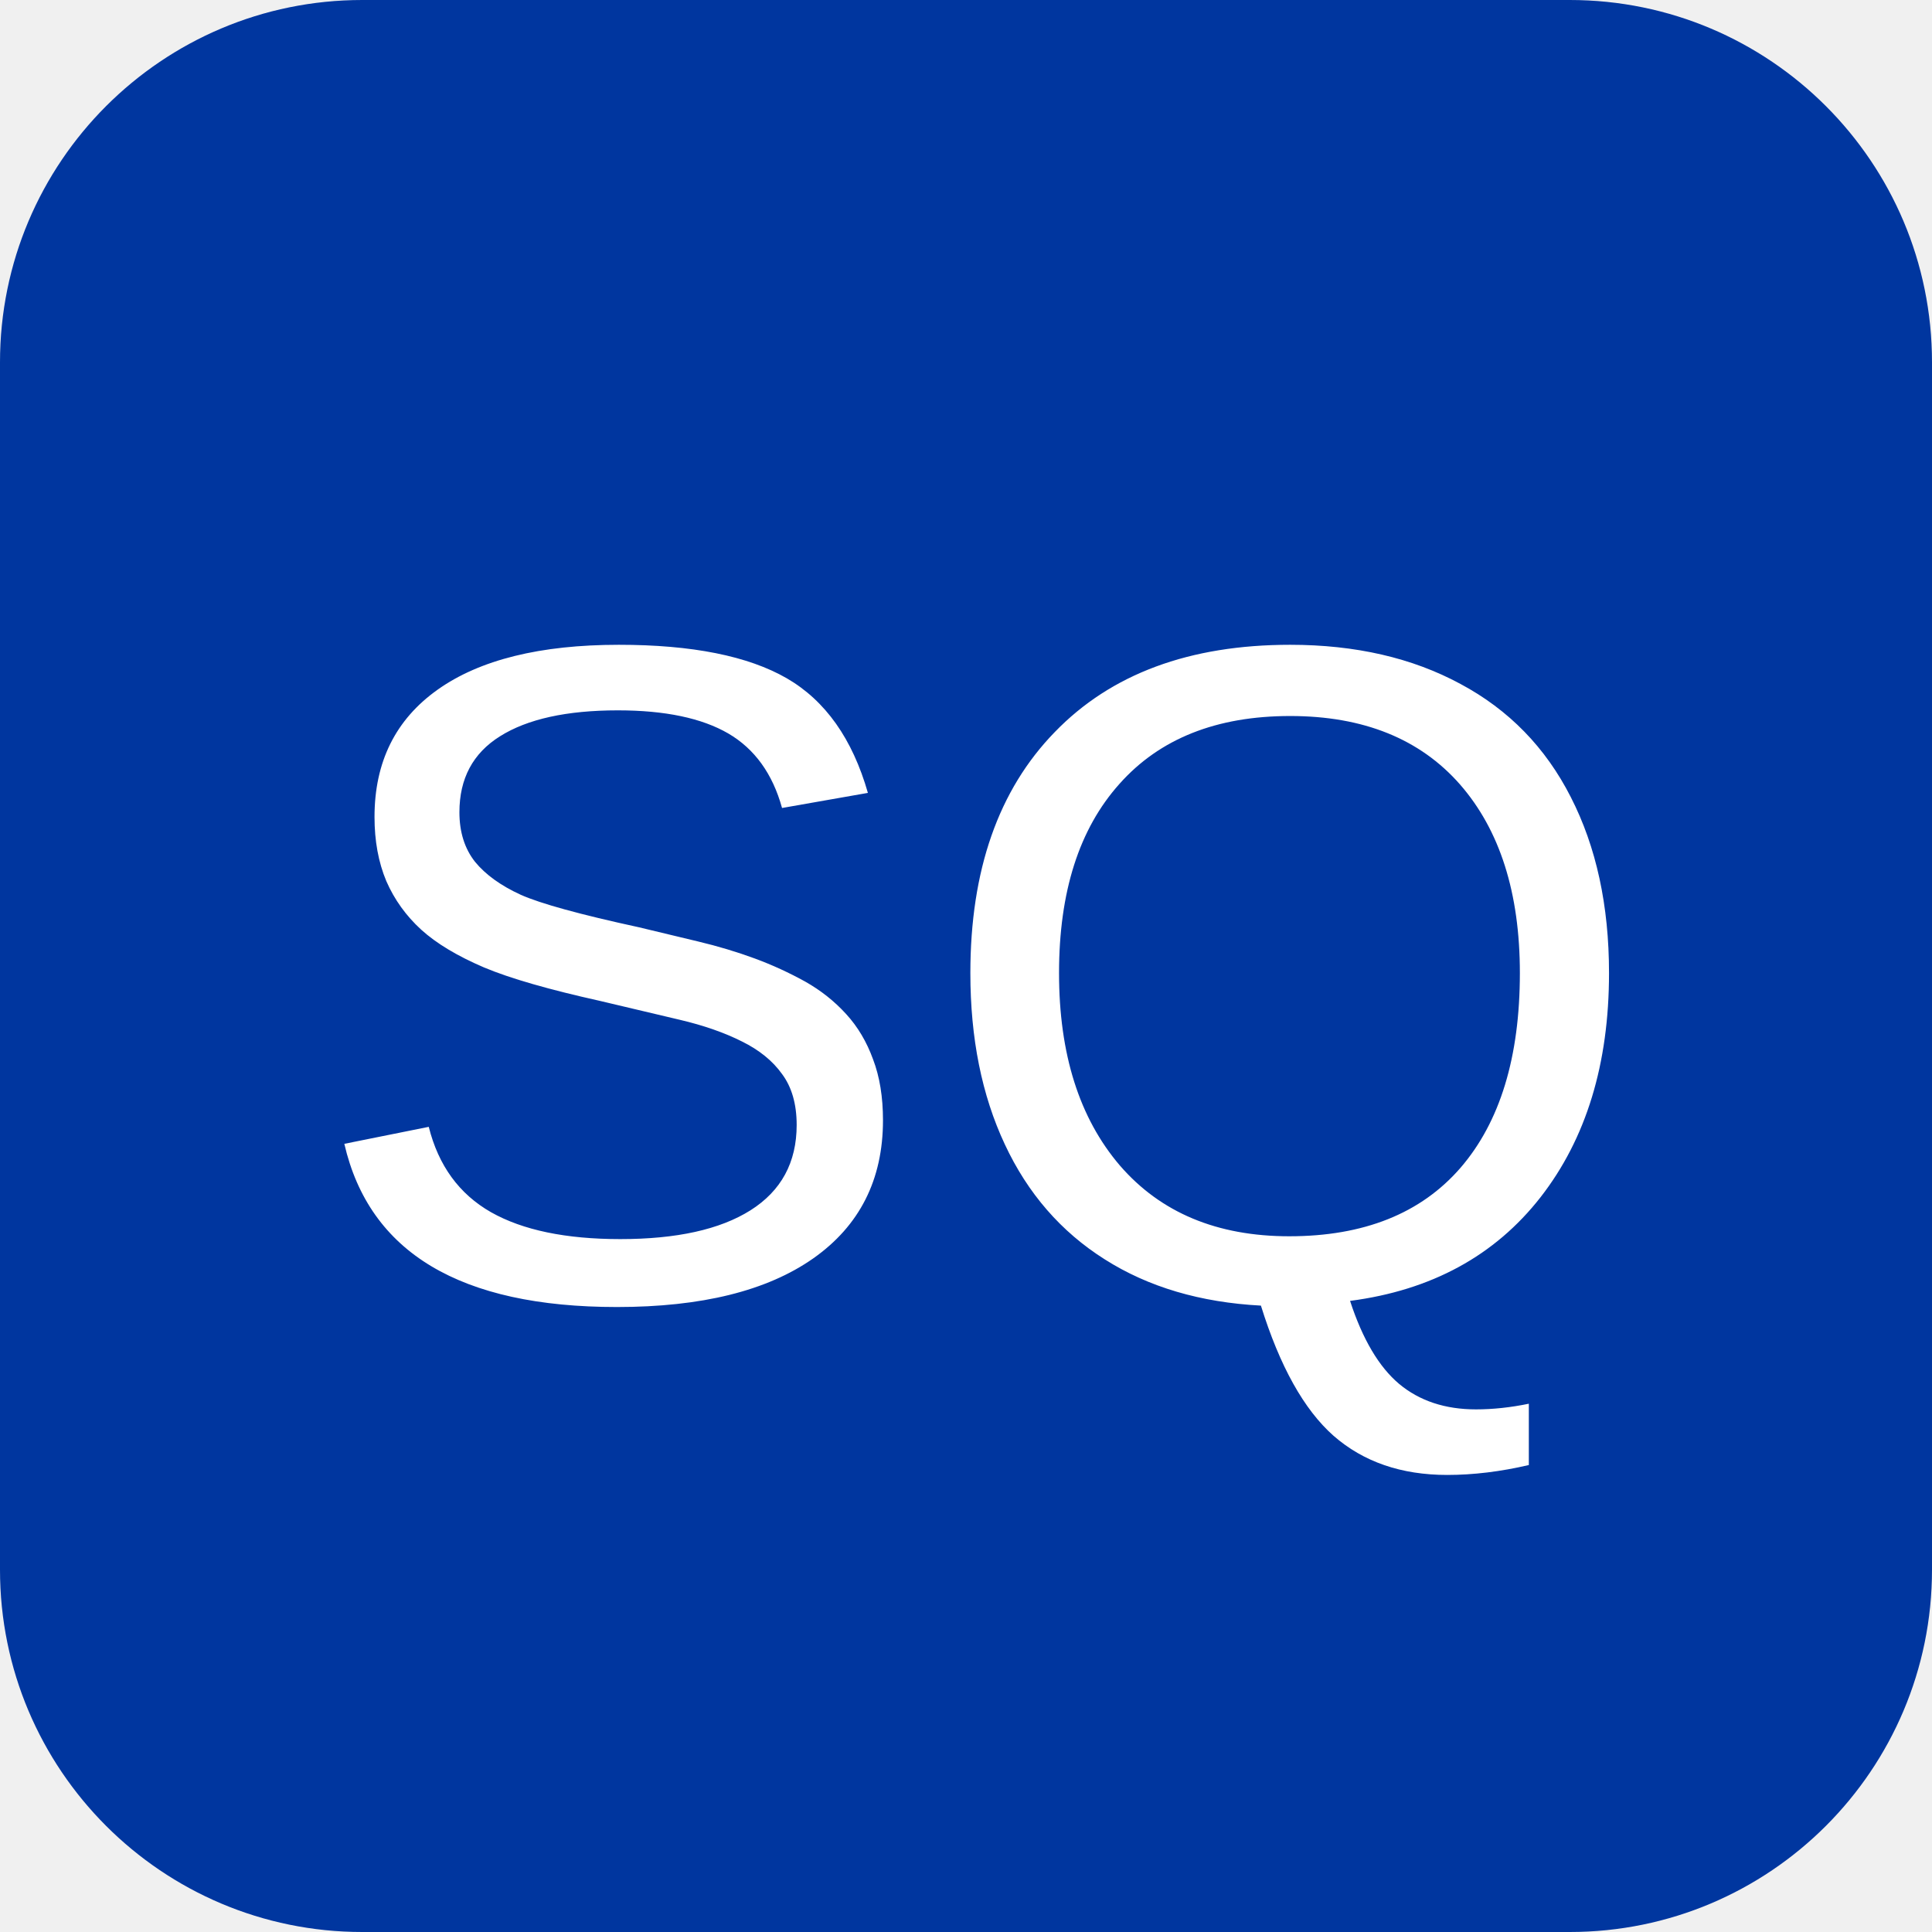
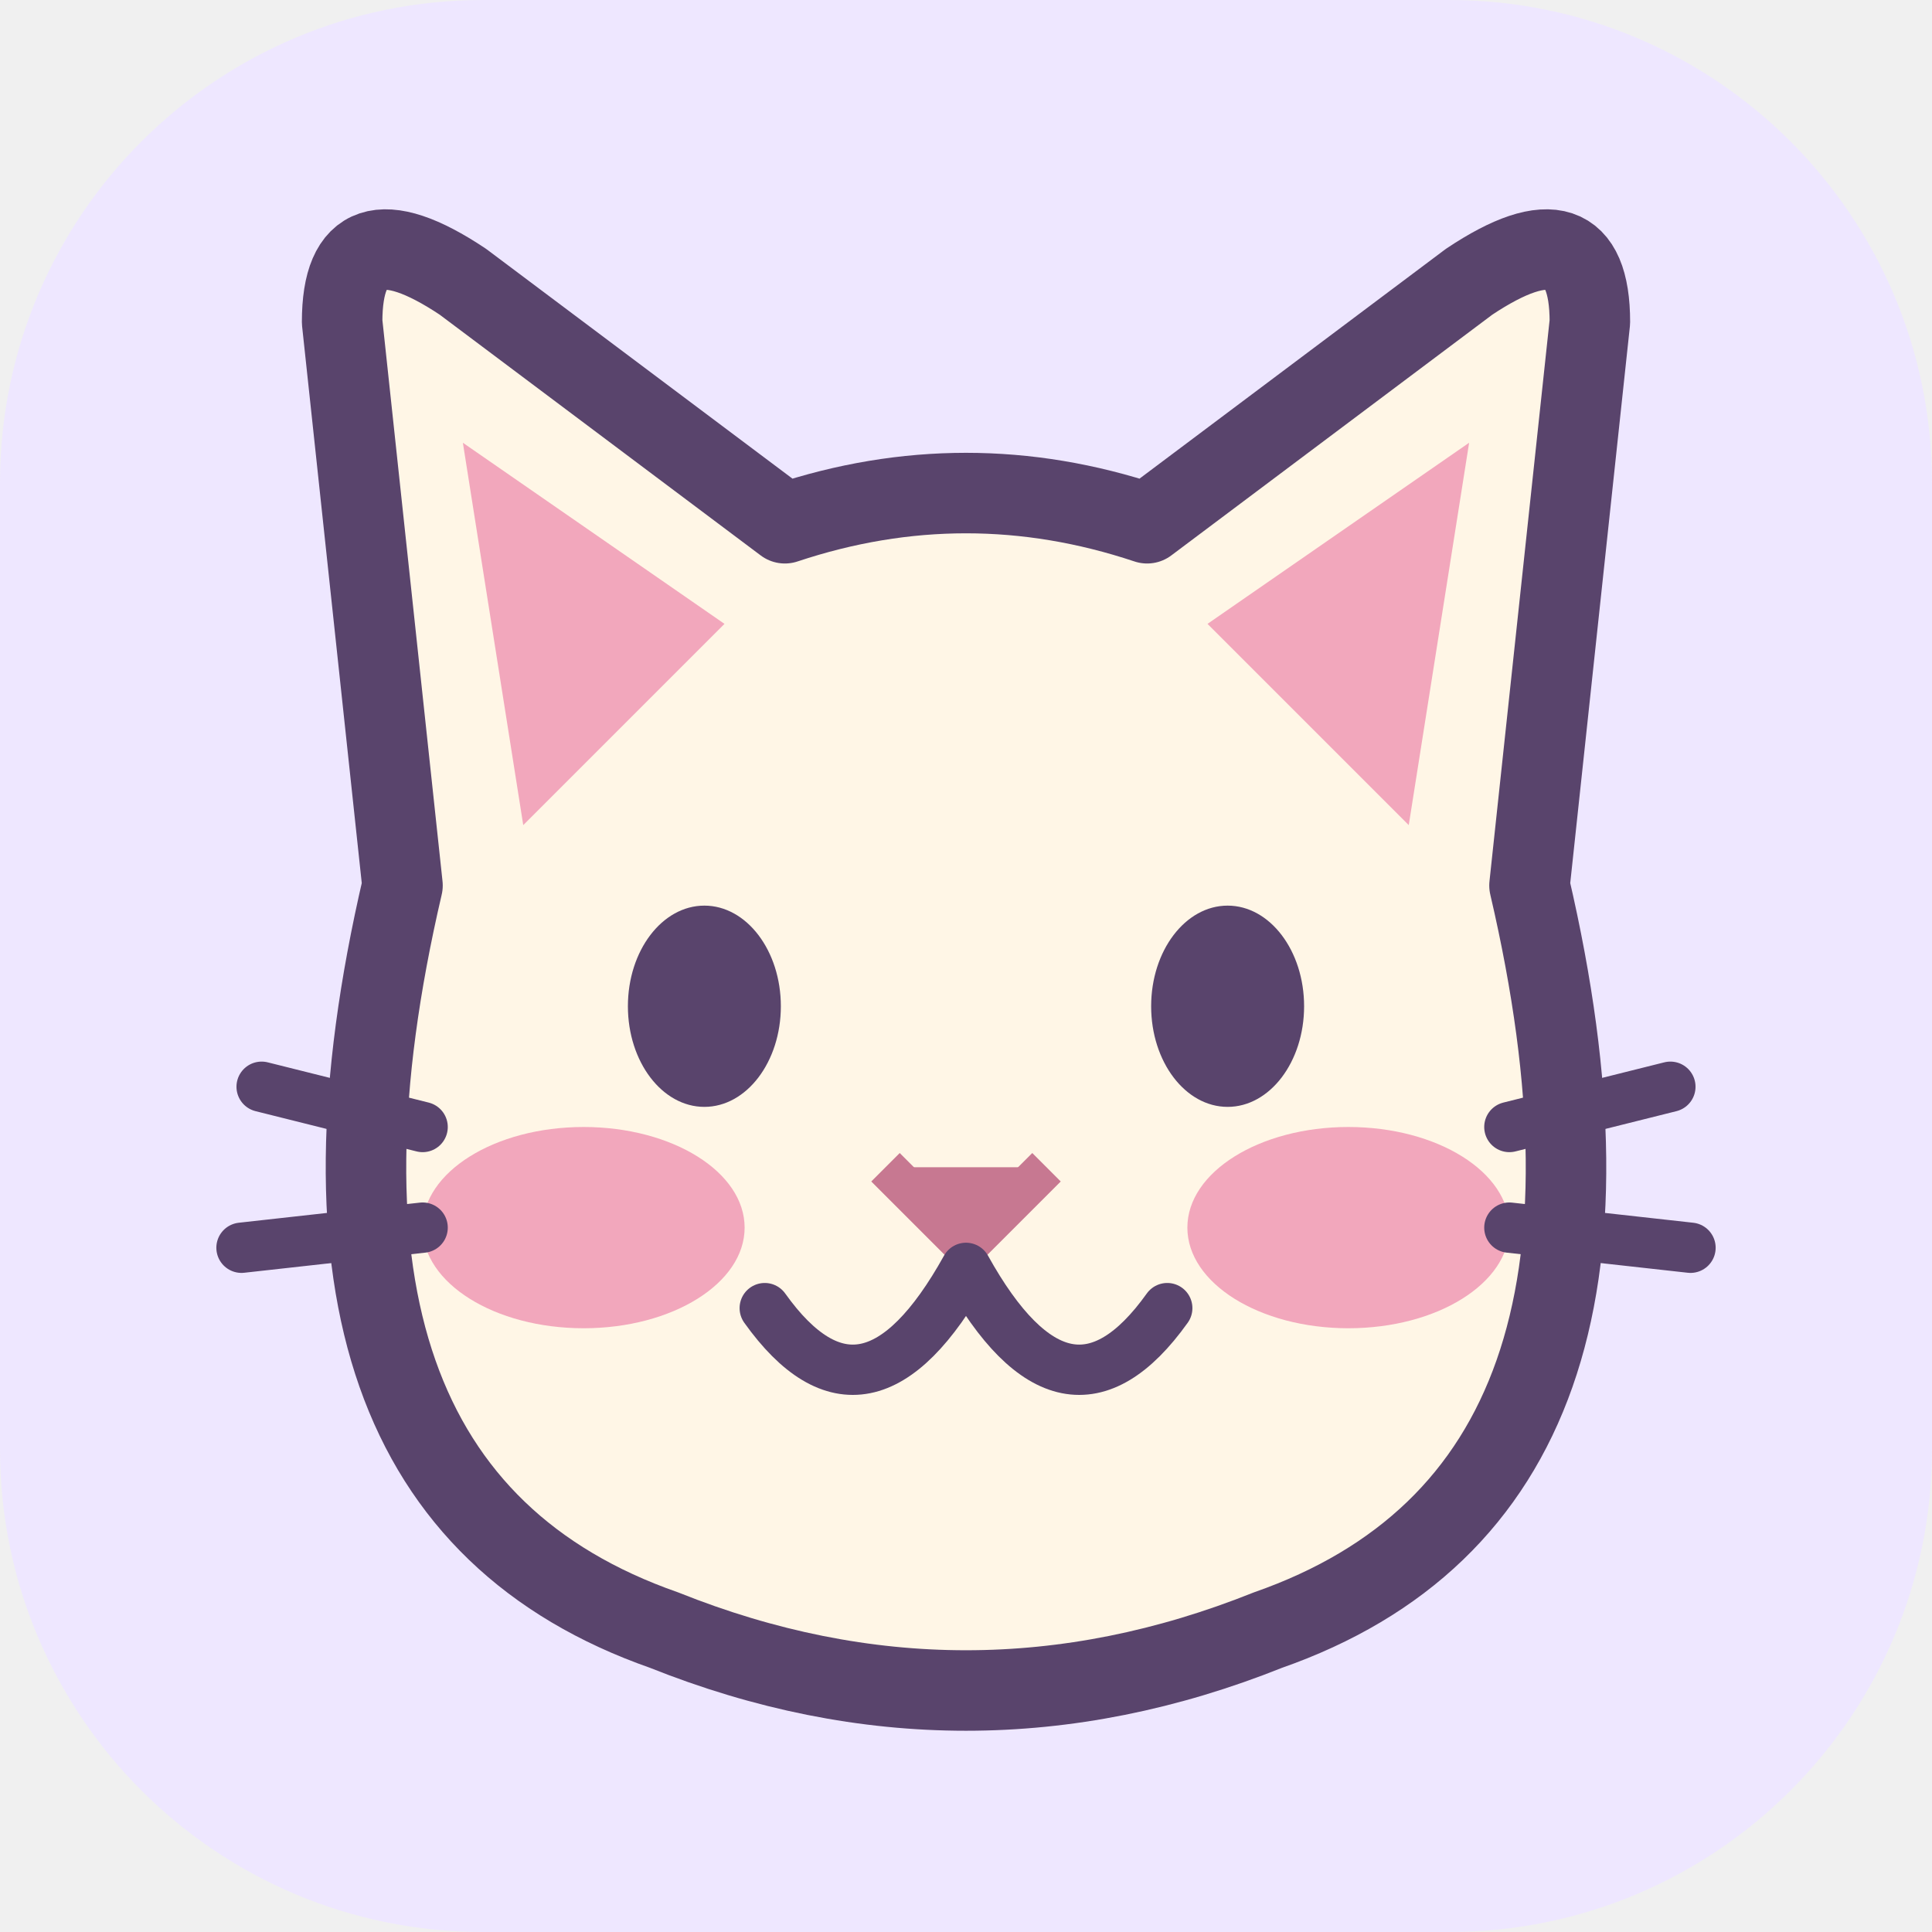
- <svg xmlns="http://www.w3.org/2000/svg" viewBox="0 0 64 64">
-   <rect width="64" height="64" rx="12" fill="#00369f" />
-   <text x="10" y="43" font-family="Arial,sans-serif" font-size="31" fill="white">SQ</text>
+ <svg xmlns="http://www.w3.org/2000/svg" viewBox="0 0 96 96">
+   <rect width="96" height="96" rx="24" fill="#eee7ff" />
+   <path d="M20 44 17 16Q17 10 23 14L39 26Q48 23 57 26L73 14Q79 10 79 16L76 44Q83 74 63 81Q48 87 33 81Q13 74 20 44Z" fill="#fff6e6" stroke="#59446c" stroke-width="4" stroke-linejoin="round" />
+   <path d="m23 22 3 19 10-10ZM73 22l-3 19-10-10Z" fill="#f2a7bc" />
+   <ellipse cx="29" cy="61" rx="8" ry="5" fill="#f2a7bc" />
+   <ellipse cx="67" cy="61" rx="8" ry="5" fill="#f2a7bc" />
+   <ellipse cx="35" cy="50" rx="3.8" ry="5" fill="#59446c" />
+   <ellipse cx="61" cy="50" rx="3.8" ry="5" fill="#59446c" />
+   <path d="m44 58 4 4 4-4" fill="#c77891" stroke="#c77891" stroke-width="2" stroke-linejoin="round" />
+   <path d="M48 63q-5 9-10 2m10-2q5 9 10 2" fill="none" stroke="#59446c" stroke-width="2.5" stroke-linecap="round" />
+   <path d="m13 54 8 2m-9 6 9-1m54-5 8-2m-8 7 9 1" stroke="#59446c" stroke-width="2.5" stroke-linecap="round" />
</svg>
